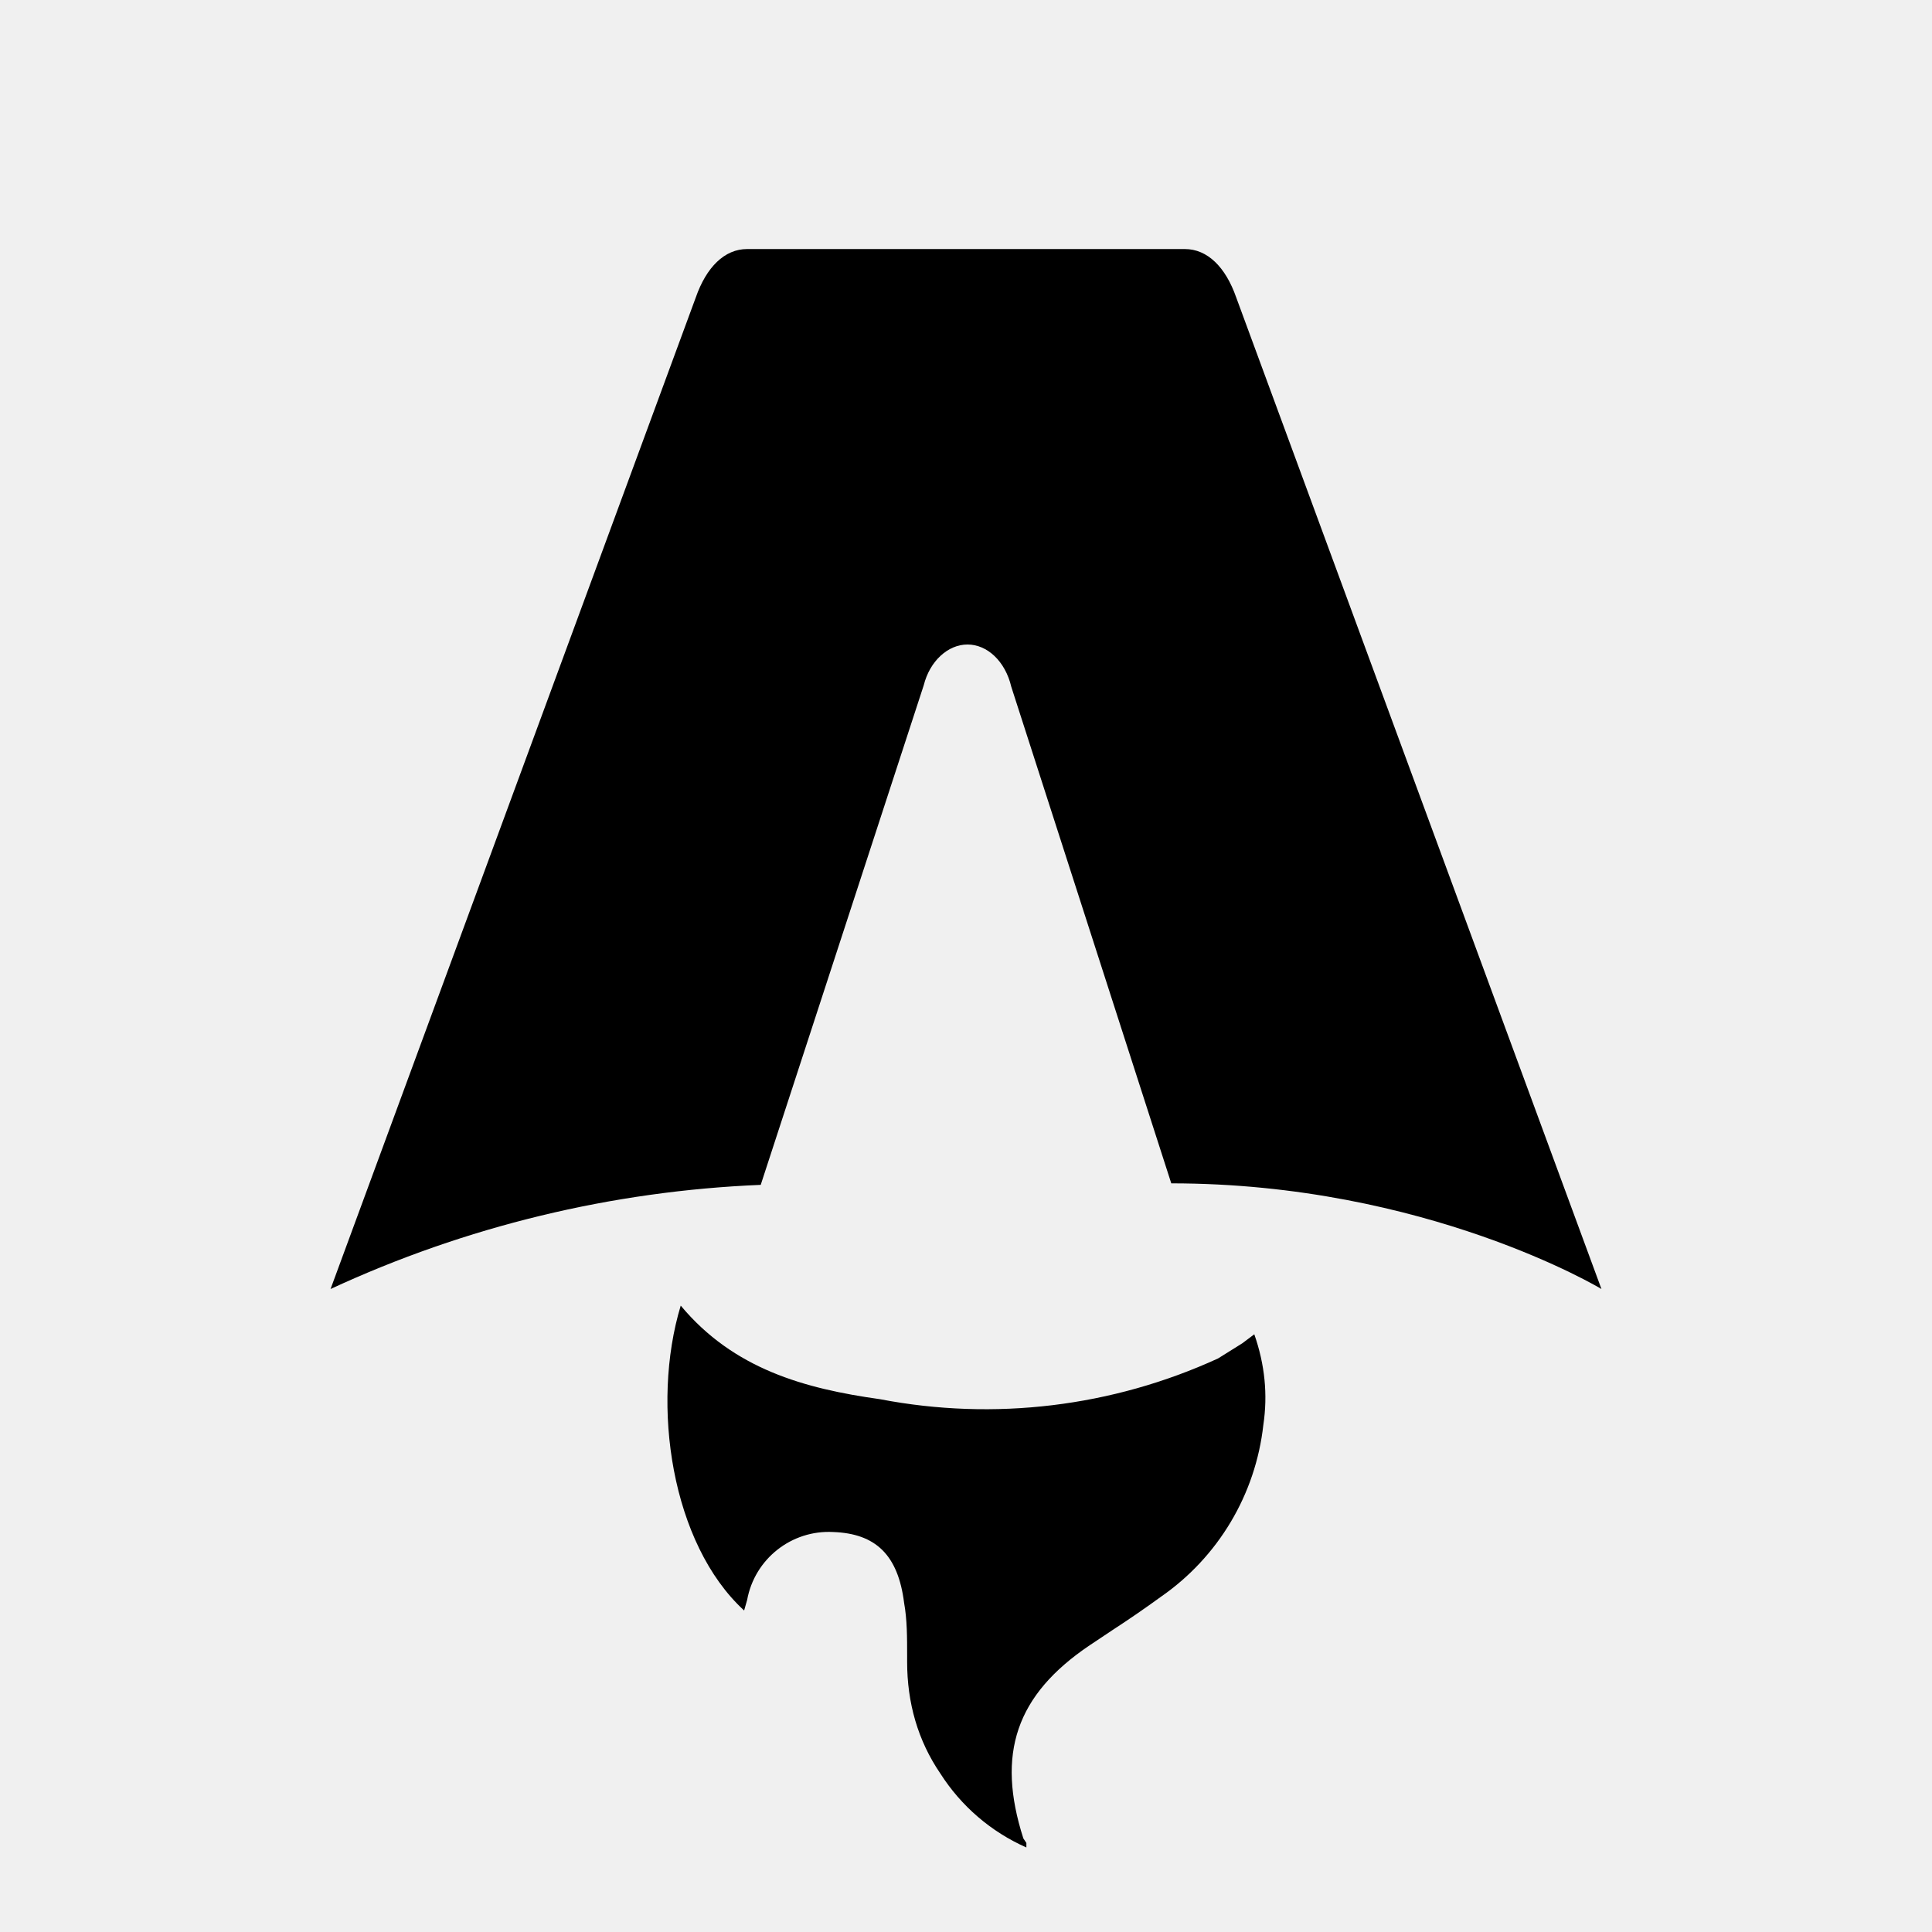
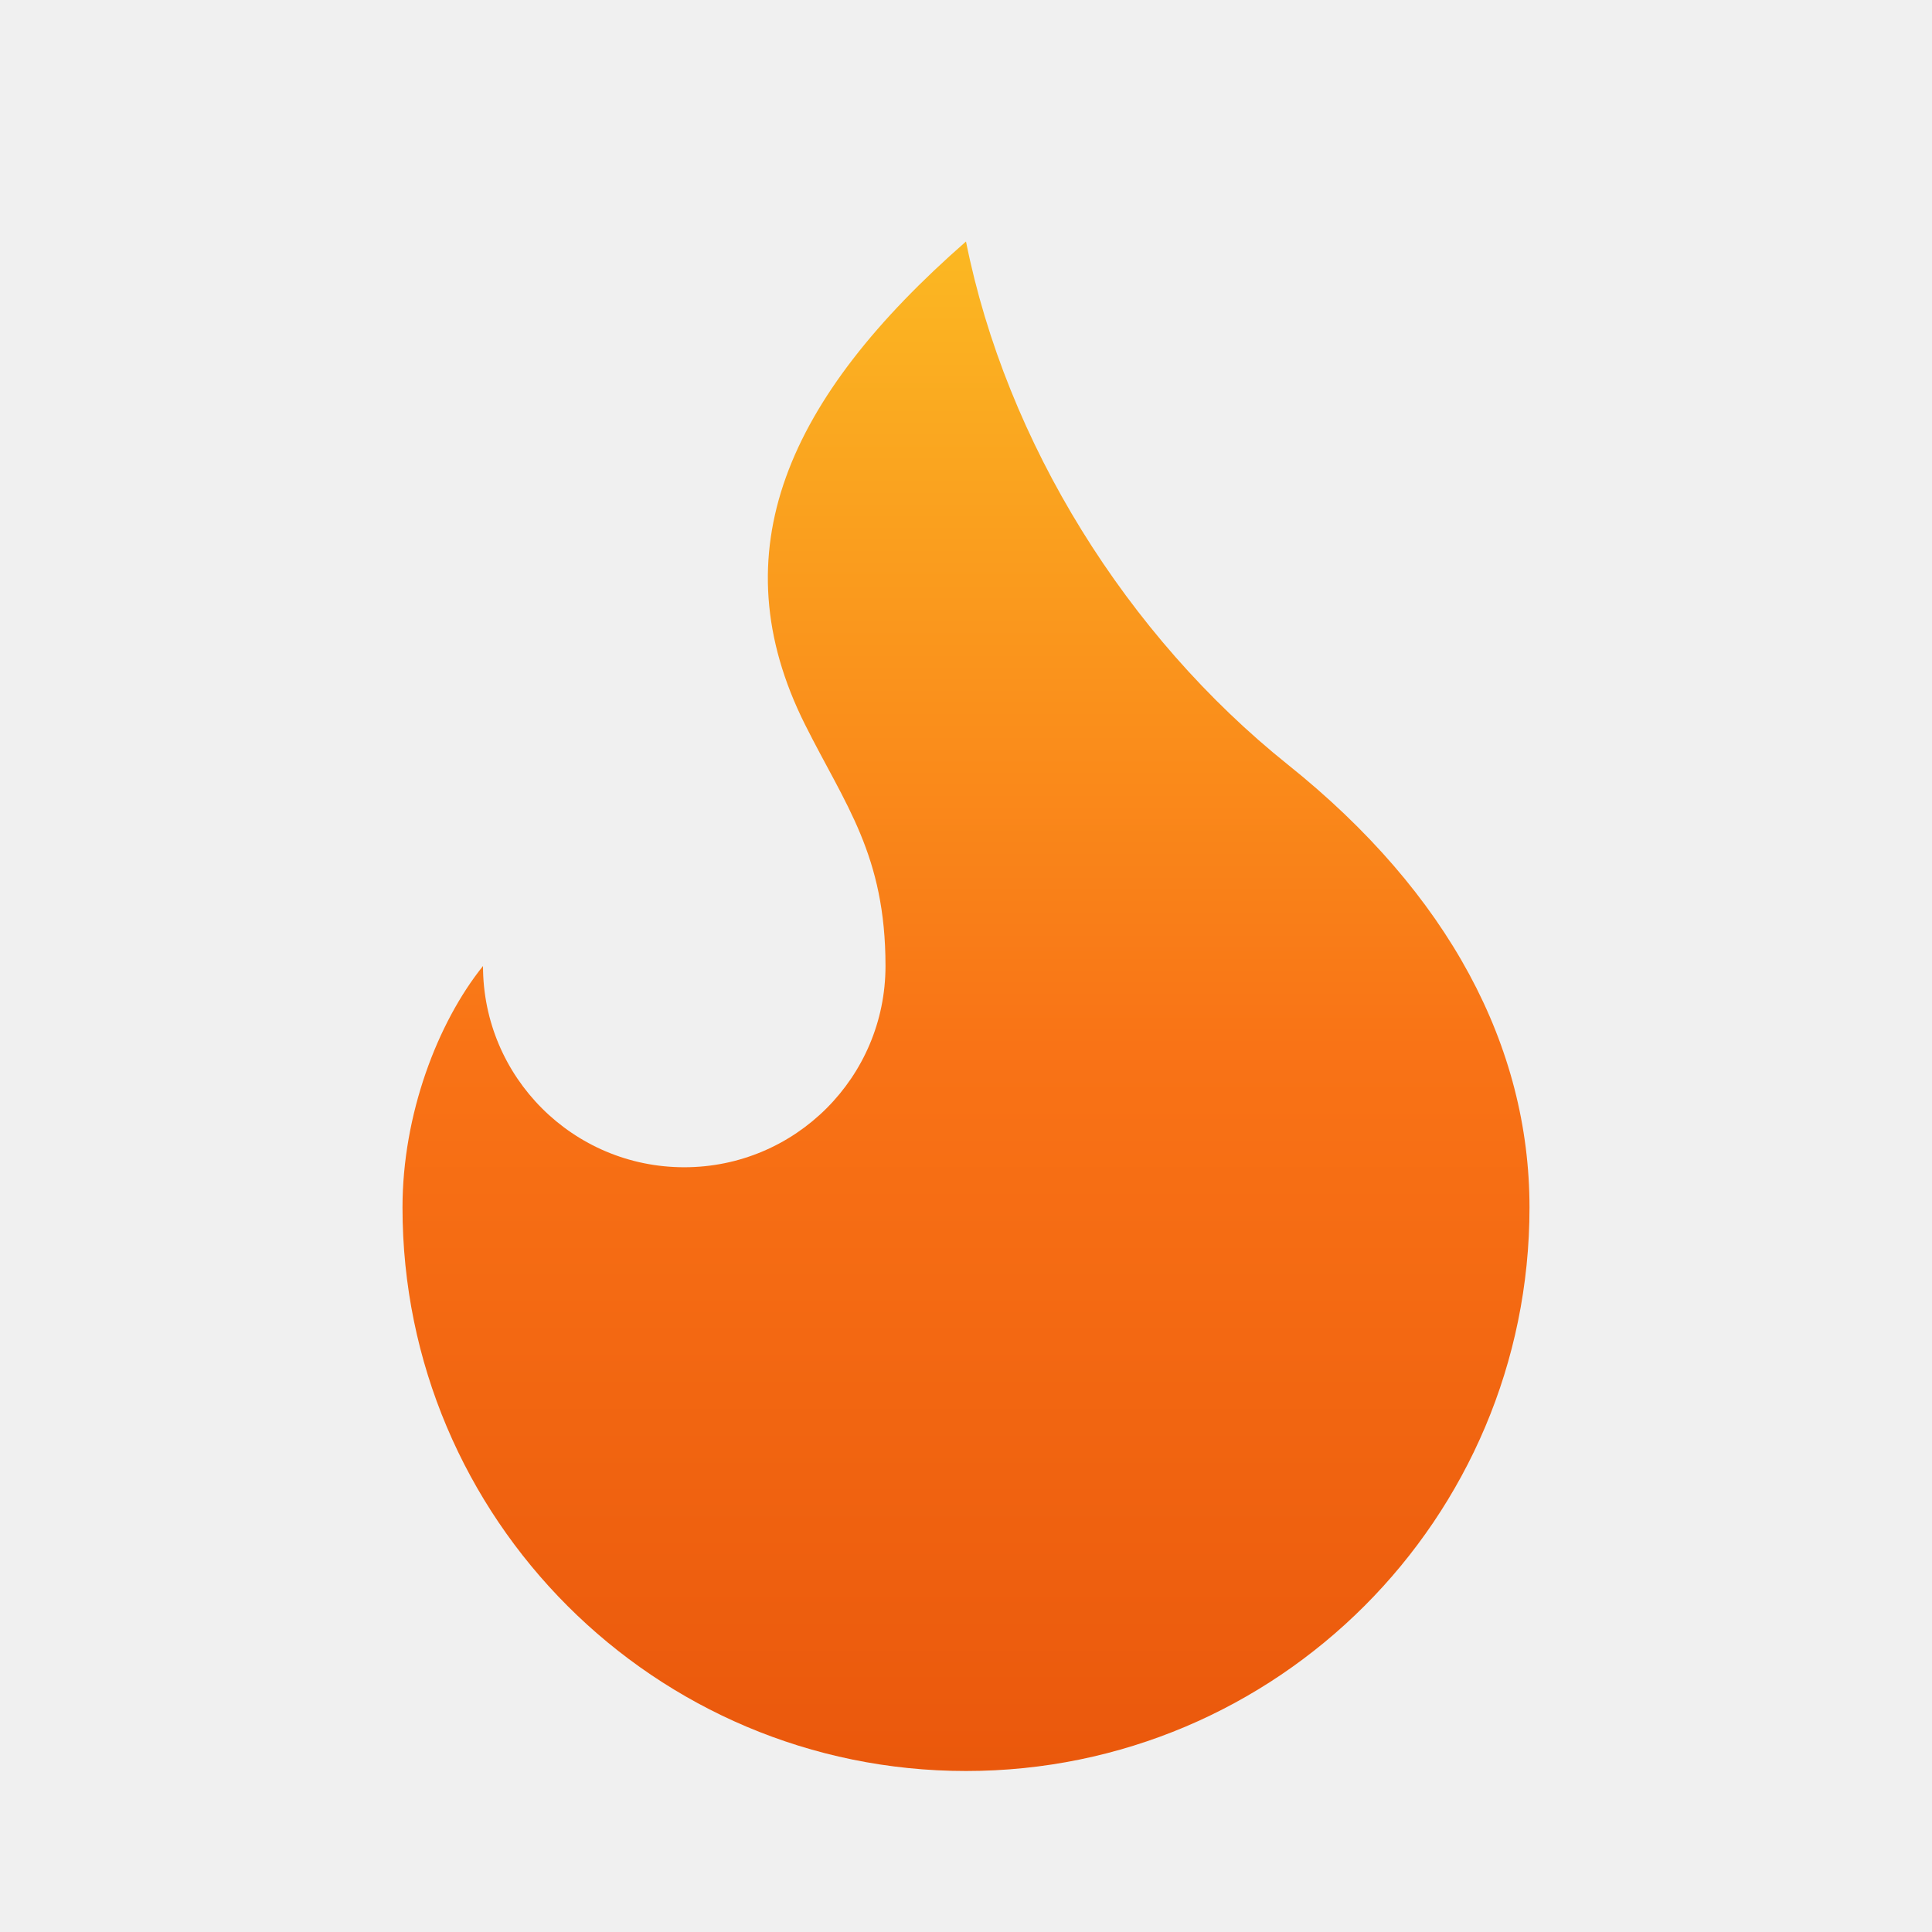
- <svg xmlns="http://www.w3.org/2000/svg" fill="none" viewBox="0 0 128 128">
-   <path d="M50.4 78.5a75.1 75.1 0 0 0-28.5 6.9l24.2-65.7c.7-2 1.9-3.2 3.4-3.2h29c1.5 0 2.7 1.2 3.4 3.2l24.2 65.7s-11.6-7-28.5-7L67 45.5c-.4-1.7-1.6-2.8-2.9-2.8-1.3 0-2.5 1.1-2.9 2.7L50.4 78.5Zm-1.1 28.2Zm-4.2-20.2c-2 6.6-.6 15.8 4.2 20.2a17.5 17.5 0 0 1 .2-.7 5.5 5.5 0 0 1 5.7-4.5c2.8.1 4.3 1.5 4.7 4.7.2 1.1.2 2.3.2 3.5v.4c0 2.7.7 5.2 2.2 7.4a13 13 0 0 0 5.7 4.9v-.3l-.2-.3c-1.8-5.6-.5-9.5 4.4-12.8l1.5-1a73 73 0 0 0 3.2-2.2 16 16 0 0 0 6.8-11.4c.3-2 .1-4-.6-6l-.8.6-1.6 1a37 37 0 0 1-22.4 2.7c-5-.7-9.7-2-13.2-6.2Z" />
-   <style>
-         path { fill: #000; }
-         @media (prefers-color-scheme: dark) {
-             path { fill: #FFF; }
-         }
-     </style>
+ <svg xmlns="http://www.w3.org/2000/svg" viewBox="0 0 24 24">
+   <defs>
+     <linearGradient id="flame" x1="12" y1="2" x2="12" y2="22" gradientUnits="userSpaceOnUse">
+       <stop offset="0" stop-color="#fbbf24" />
+       <stop offset="0.55" stop-color="#f97316" />
+       <stop offset="1" stop-color="#ea580c" />
+     </linearGradient>
+   </defs>
+   <path fill="url(#flame)" d="M8.5 14.5A2.5 2.5 0 0 0 11 12c0-1.38-.5-2-1-3-1.072-2.143-.224-4.054 2-6 .5 2.5 2 4.9 4 6.5 2 1.6 3 3.5 3 5.5a7 7 0 1 1-14 0c0-1.153.433-2.294 1-3a2.5 2.5 0 0 0 2.5 2.5z" />
</svg>
